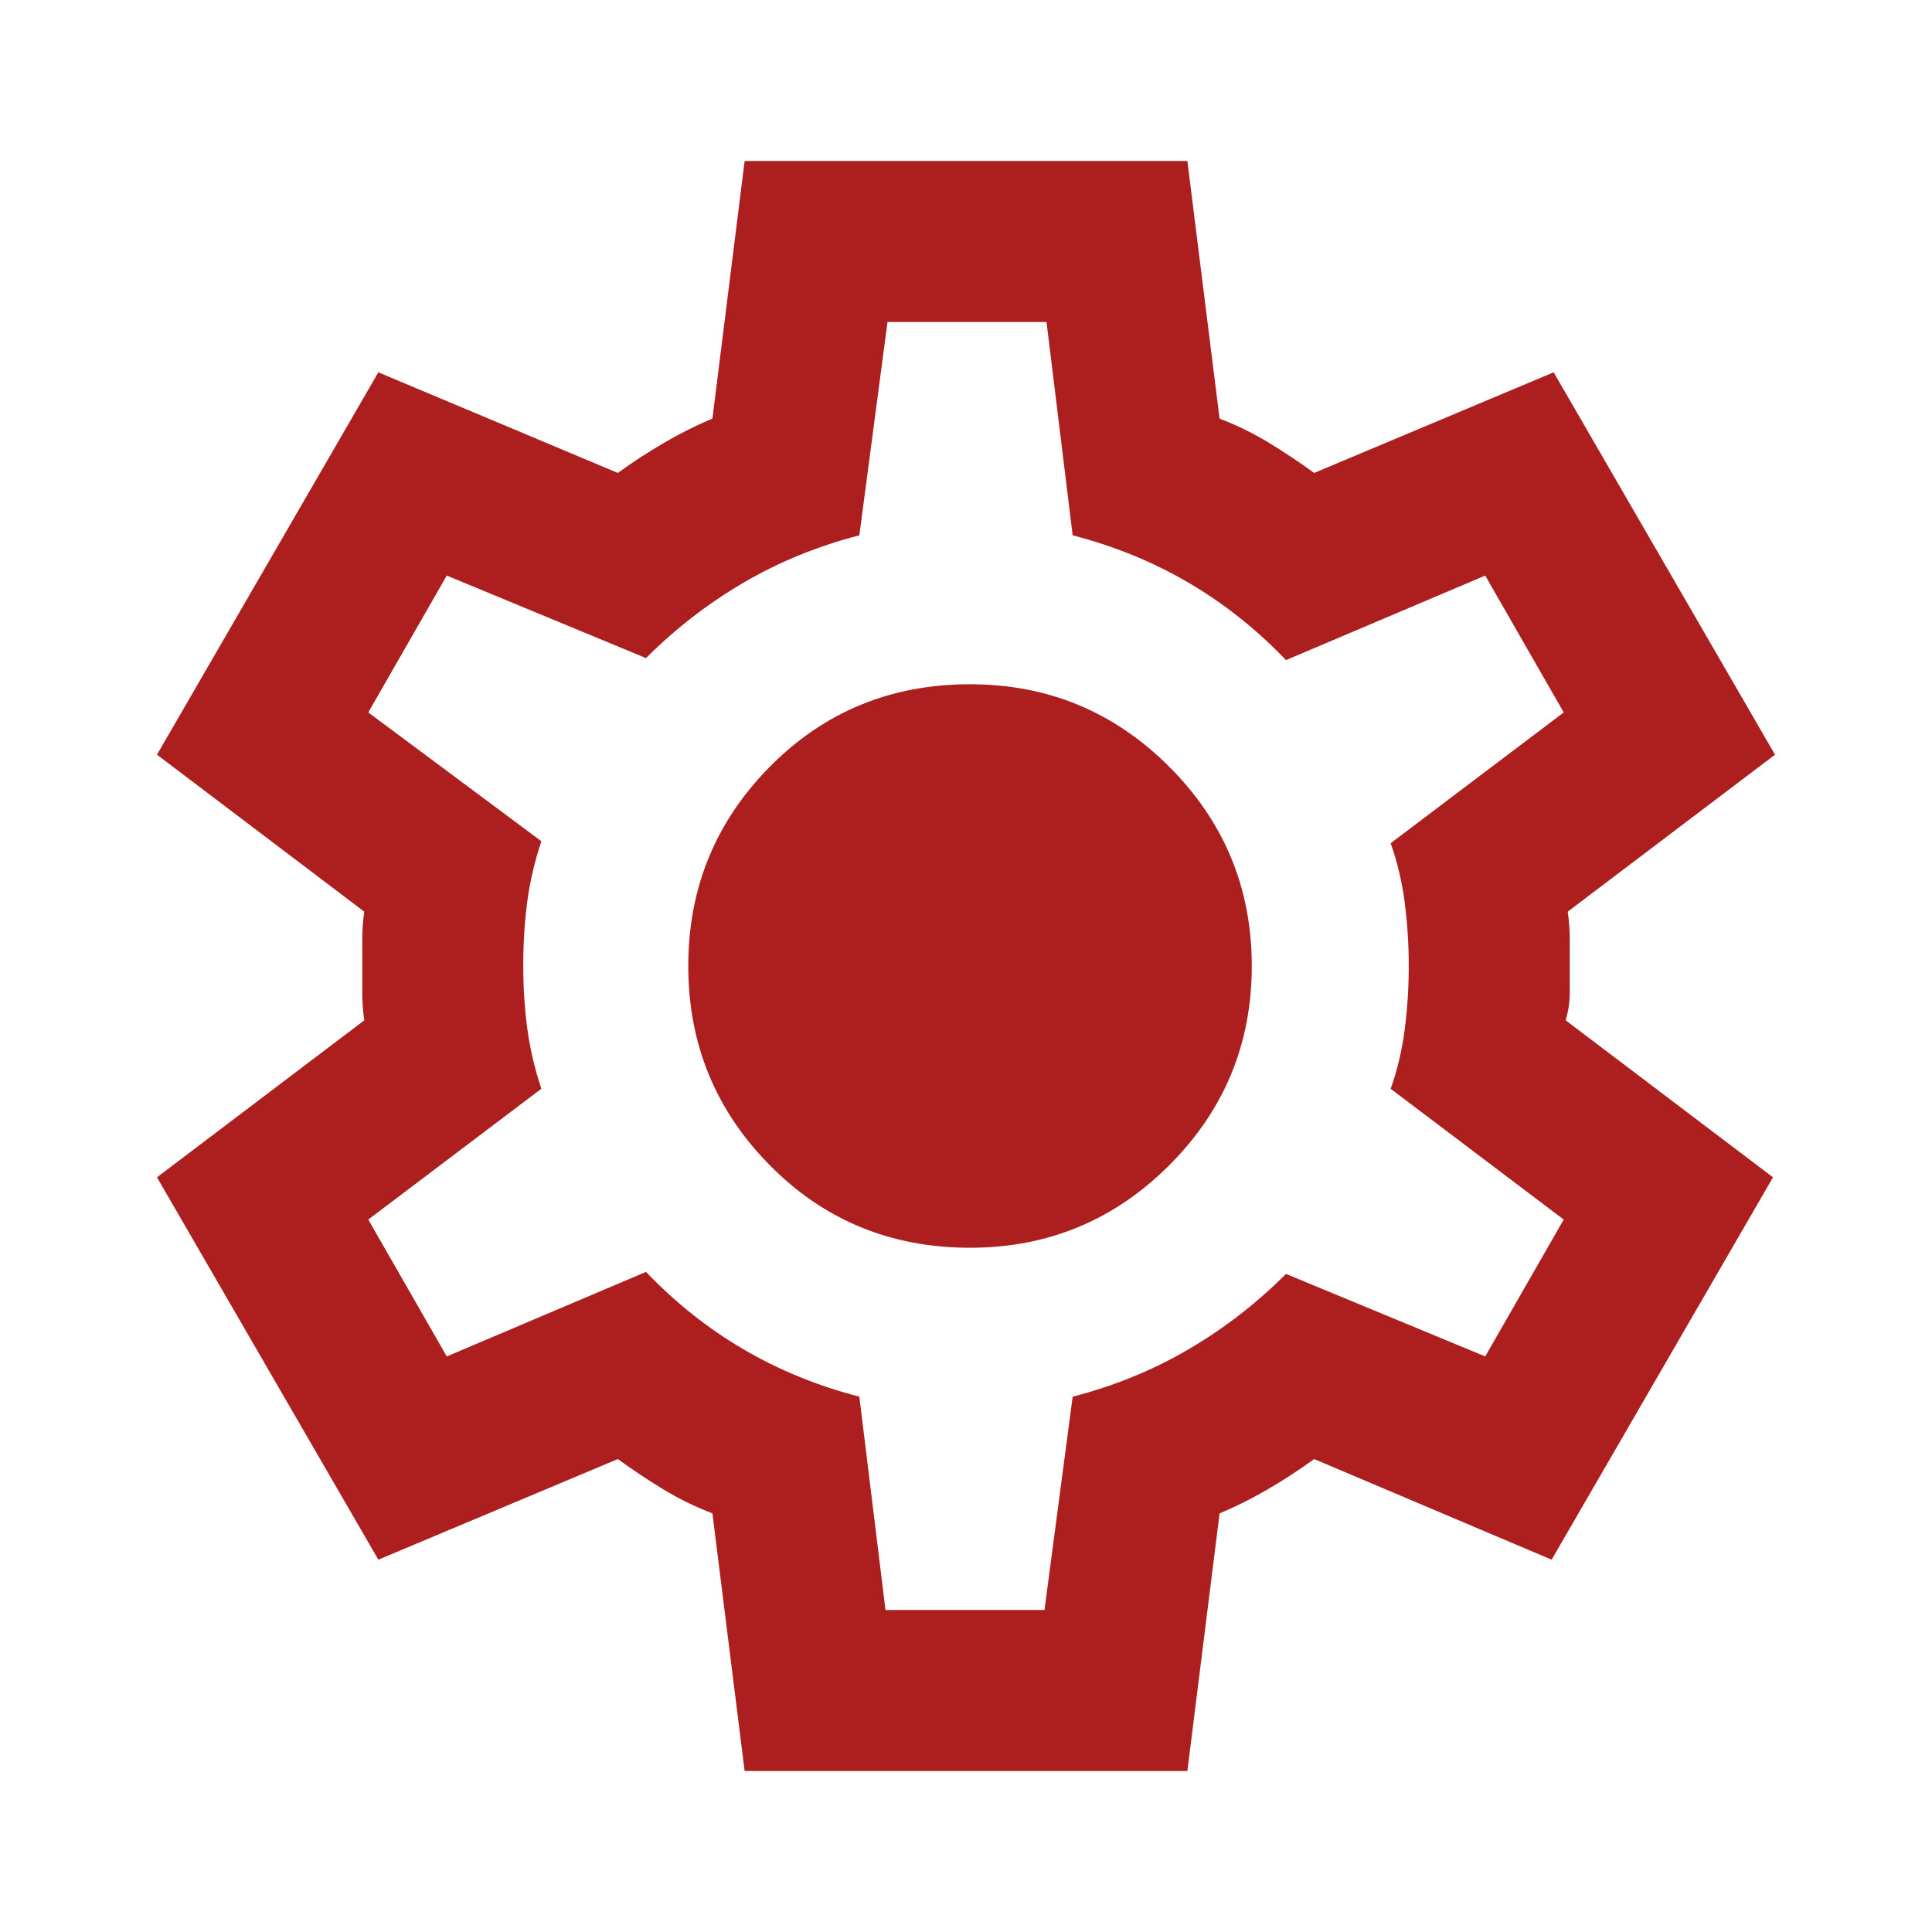
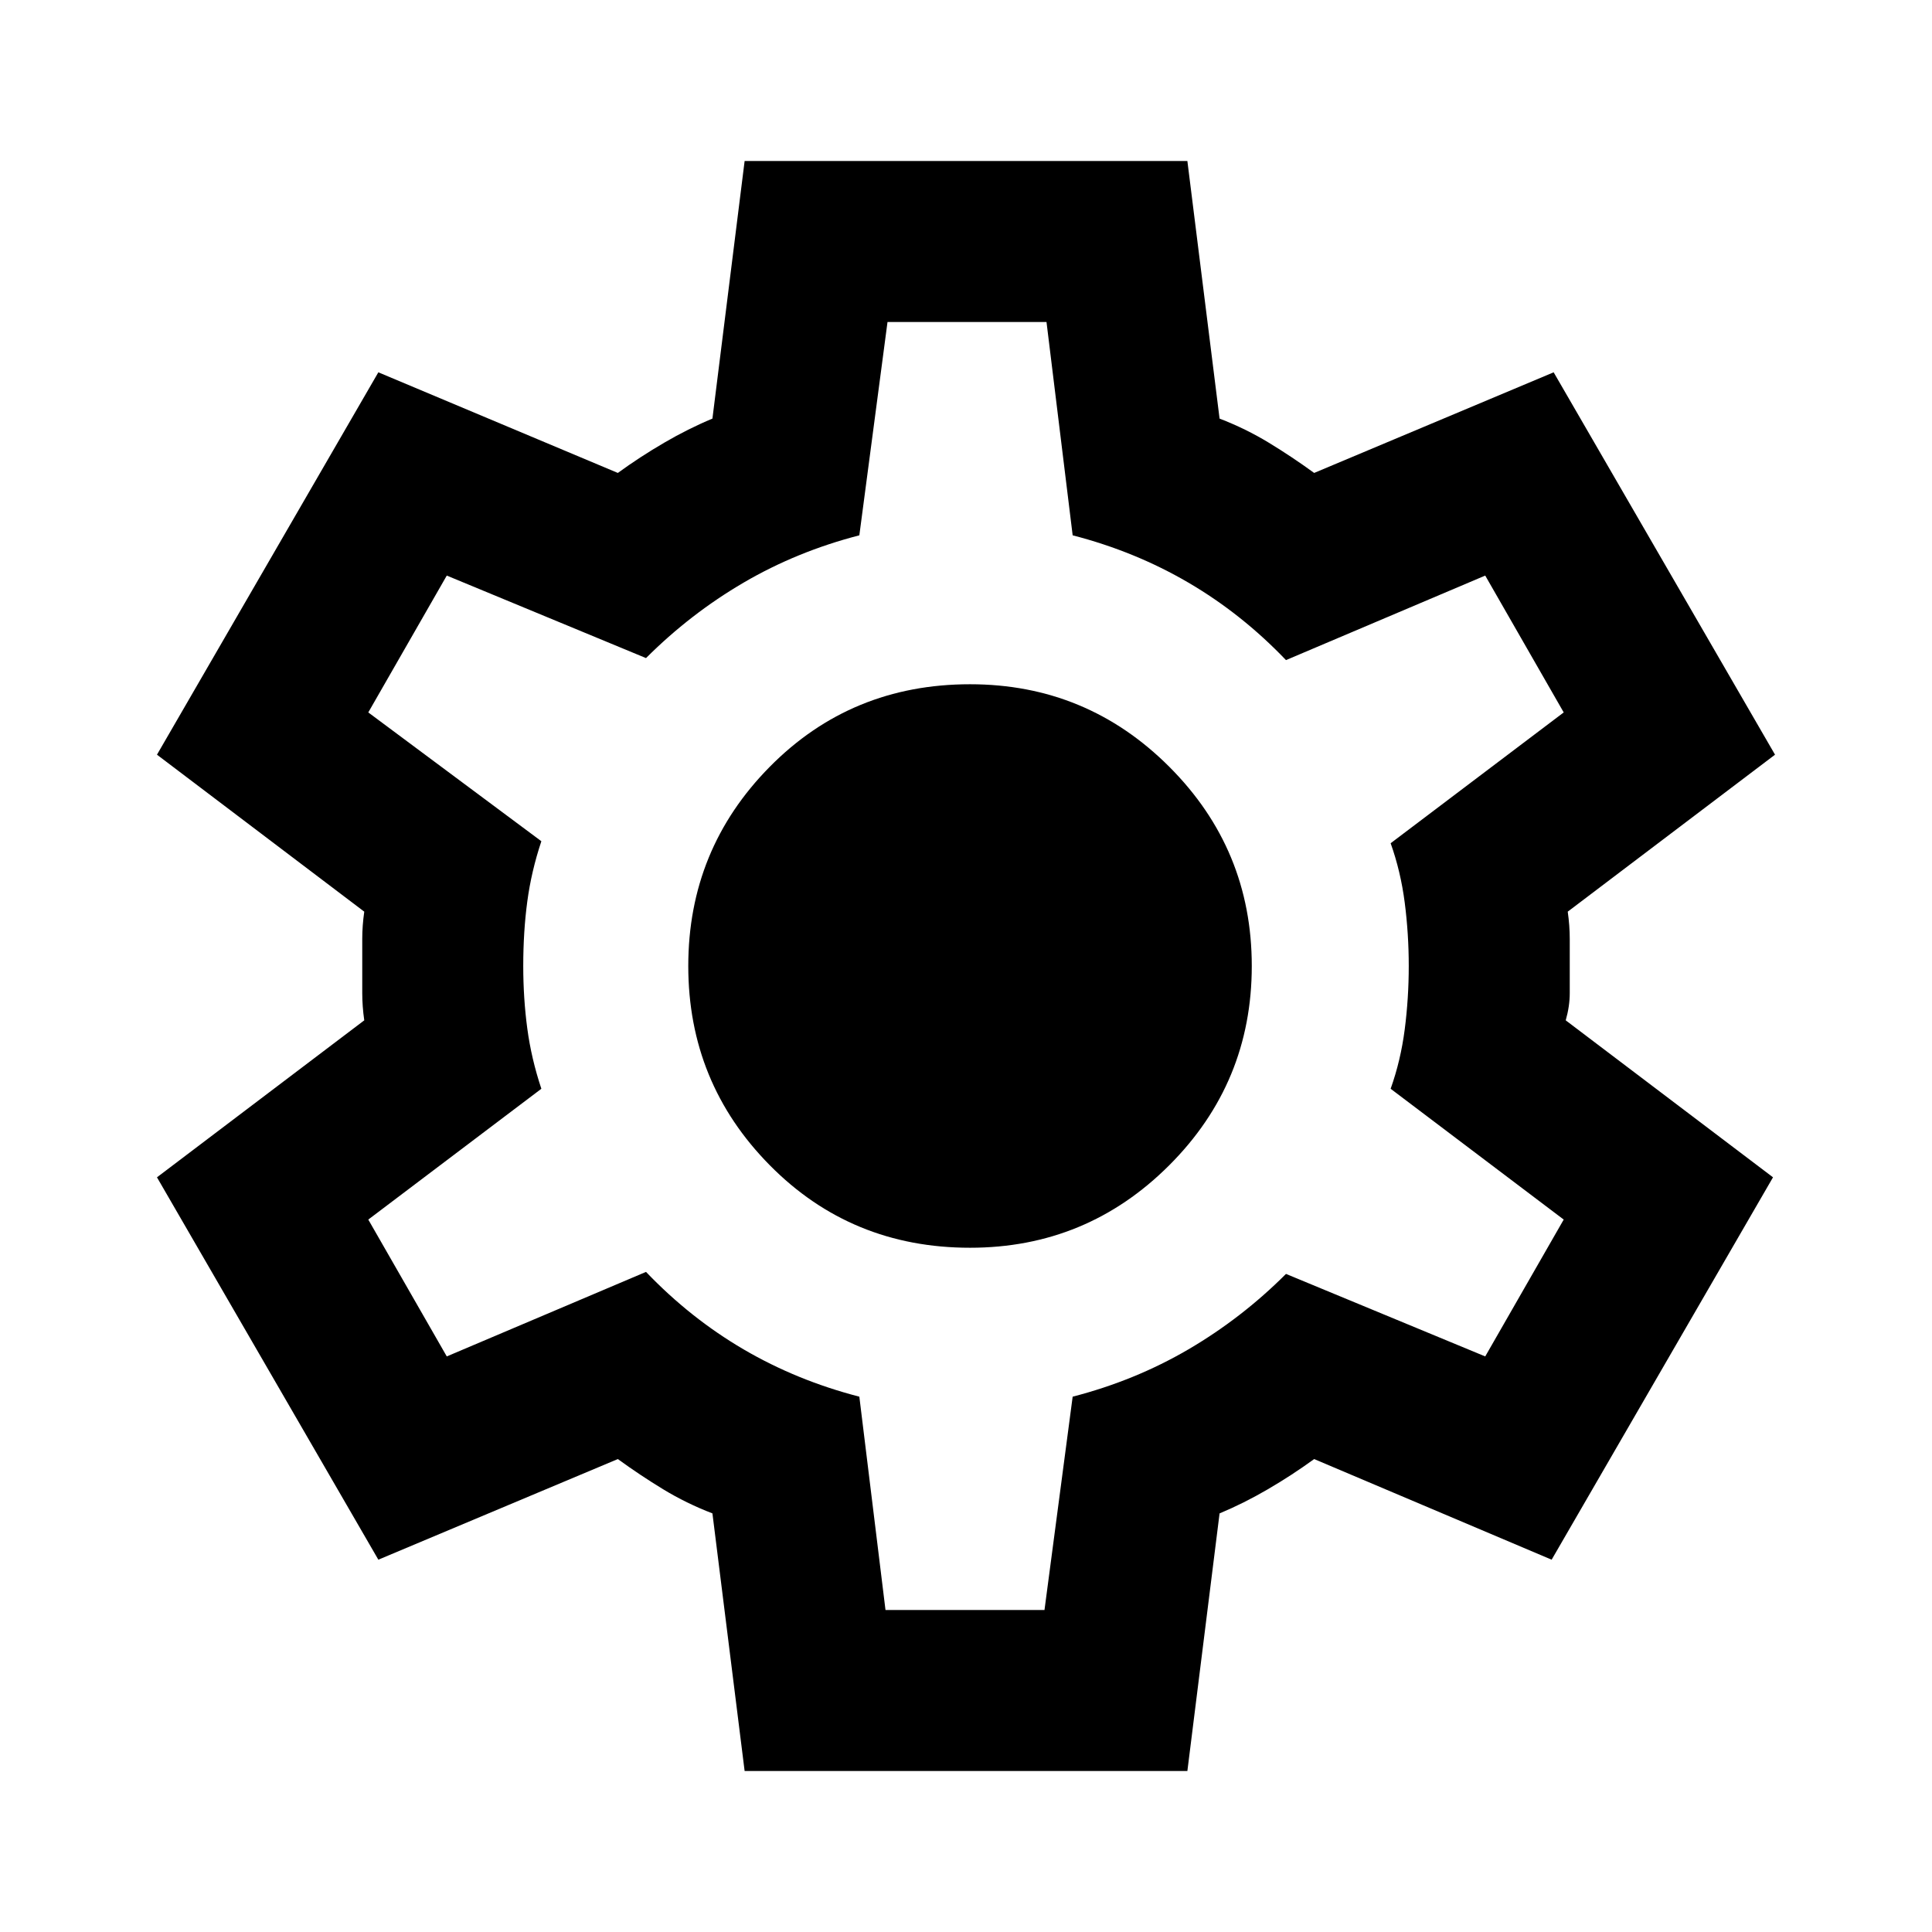
- <svg xmlns="http://www.w3.org/2000/svg" height="24px" viewBox="0 -960 960 960" width="24px" fill="#AD1F1F">
+ <svg xmlns="http://www.w3.org/2000/svg" height="24px" viewBox="0 -960 960 960" width="24px" fill="currentcolor">
  <path d="m370-80-16-128q-13-5-24.5-12T307-235l-119 50L78-375l103-78q-1-7-1-13.5v-27q0-6.5 1-13.5L78-585l110-190 119 50q11-8 23-15t24-12l16-128h220l16 128q13 5 24.5 12t22.5 15l119-50 110 190-103 78q1 7 1 13.5v27q0 6.5-2 13.5l103 78-110 190-118-50q-11 8-23 15t-24 12L590-80H370Zm70-80h79l14-106q31-8 57.5-23.5T639-327l99 41 39-68-86-65q5-14 7-29.5t2-31.5q0-16-2-31.5t-7-29.5l86-65-39-68-99 42q-22-23-48.5-38.5T533-694l-13-106h-79l-14 106q-31 8-57.5 23.5T321-633l-99-41-39 68 86 64q-5 15-7 30t-2 32q0 16 2 31t7 30l-86 65 39 68 99-42q22 23 48.5 38.5T427-266l13 106Zm42-180q58 0 99-41t41-99q0-58-41-99t-99-41q-59 0-99.5 41T342-480q0 58 40.5 99t99.5 41Zm-2-140Z" />
</svg>
